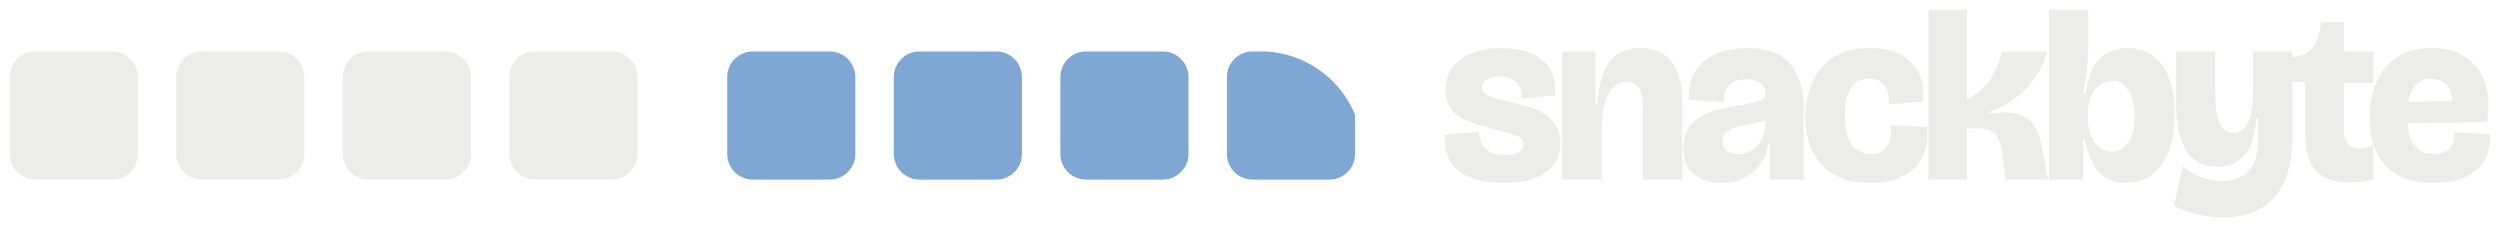
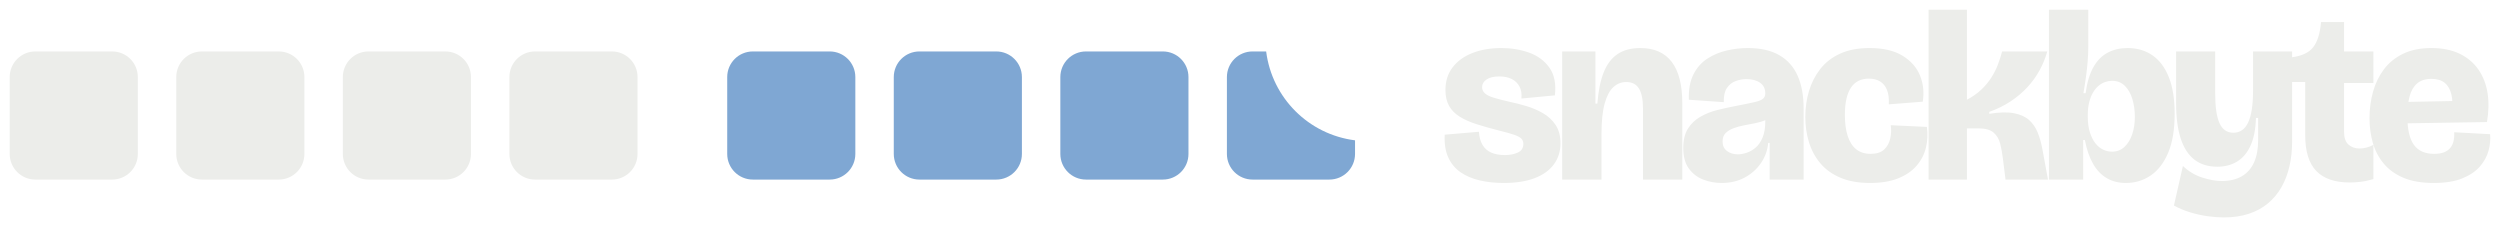
<svg xmlns="http://www.w3.org/2000/svg" viewBox="0 0 1030.232 93.6" width="1030.232" height="93.6" role="img" aria-label="snackbyte">
  <g transform="translate(4 21.2) scale(5.28)">
    <path d="M2,0 h6 a2,2 0 0 1 2,2 v6 a2,2 0 0 1 -2,2 h-6 a2,2 0 0 1 -2,-2 v-6 a2,2 0 0 1 2,-2 z" fill="#ECEDEA" />
    <path d="M15,0 h6 a2,2 0 0 1 2,2 v6 a2,2 0 0 1 -2,2 h-6 a2,2 0 0 1 -2,-2 v-6 a2,2 0 0 1 2,-2 z" fill="#ECEDEA" />
    <path d="M28,0 h6 a2,2 0 0 1 2,2 v6 a2,2 0 0 1 -2,2 h-6 a2,2 0 0 1 -2,-2 v-6 a2,2 0 0 1 2,-2 z" fill="#ECEDEA" />
    <path d="M41,0 h6 a2,2 0 0 1 2,2 v6 a2,2 0 0 1 -2,2 h-6 a2,2 0 0 1 -2,-2 v-6 a2,2 0 0 1 2,-2 z" fill="#ECEDEA" />
    <path d="M58,0 h6 a2,2 0 0 1 2,2 v6 a2,2 0 0 1 -2,2 h-6 a2,2 0 0 1 -2,-2 v-6 a2,2 0 0 1 2,-2 z" fill="#7FA7D3" />
    <path d="M71,0 h6 a2,2 0 0 1 2,2 v6 a2,2 0 0 1 -2,2 h-6 a2,2 0 0 1 -2,-2 v-6 a2,2 0 0 1 2,-2 z" fill="#7FA7D3" />
    <path d="M84,0 h6 a2,2 0 0 1 2,2 v6 a2,2 0 0 1 -2,2 h-6 a2,2 0 0 1 -2,-2 v-6 a2,2 0 0 1 2,-2 z" fill="#7FA7D3" />
-     <path d="M98.063,0 h-1.063 a2,2 0 0 0 -2,2 v6 a2,2 0 0 0 2,2 h6 a2,2 0 0 0 2,-2 v-3.063 A8,8 0 0 0 98.063,0 z" fill="#7FA7D3" />
+     <path d="M98.063,0 h-1.063 a2,2 0 0 0 -2,2 v6 a2,2 0 0 0 2,2 h6 a2,2 0 0 0 2,-2 v-1.063 A8,8 0 0 1 98.063,0 z" fill="#7FA7D3" />
  </g>
  <path transform="translate(592.96 74)" d="M26.7 1.4Q21.4 1.4 16.85 0.35Q12.3 -0.7 8.95 -3Q5.6 -5.3 3.85 -9.15Q2.1 -13 2.4 -18.5L16.5 -19.7Q16.7 -16.4 18 -14.25Q19.3 -12.1 21.6 -11.1Q23.9 -10.1 27.2 -10.1Q30.3 -10.1 32.55 -11.15Q34.8 -12.2 34.8 -14.7Q34.8 -16 34 -16.85Q33.2 -17.7 31.05 -18.45Q28.9 -19.2 24.8 -20.2Q19.7 -21.5 15.6 -22.8Q11.5 -24.1 8.6 -25.9Q5.7 -27.7 4.2 -30.35Q2.7 -33 2.7 -36.9Q2.7 -42.4 5.65 -46.25Q8.6 -50.1 13.8 -52.15Q19 -54.2 25.8 -54.2Q31.9 -54.2 37.2 -52.3Q42.5 -50.4 45.55 -46.1Q48.6 -41.8 47.8 -34.7L34 -33.4Q34.3 -36.3 33.2 -38.35Q32.1 -40.4 30 -41.45Q27.9 -42.5 24.9 -42.5Q21.5 -42.5 19.65 -41.25Q17.8 -40 17.8 -38.1Q17.8 -36.6 18.95 -35.55Q20.1 -34.5 22.55 -33.75Q25 -33 28.9 -32.1Q32.3 -31.4 36 -30.3Q39.7 -29.2 42.9 -27.35Q46.1 -25.5 48.1 -22.5Q50.1 -19.5 50.1 -14.9Q50.1 -10 47.4 -6.3Q44.7 -2.6 39.5 -0.6Q34.3 1.4 26.7 1.4Z M50.8 0L50.8 -29.9L50.8 -52.8L64.5 -52.8L64.5 -31.3L65.3 -31.3Q65.9 -39.1 67.9 -44.15Q69.9 -49.2 73.6 -51.7Q77.3 -54.2 83 -54.2Q91.6 -54.2 95.95 -48.5Q100.3 -42.8 100.3 -31.5L100.3 0L84.1 0L84.1 -29.4Q84.1 -34.8 82.45 -37.5Q80.8 -40.2 77.2 -40.2Q74.2 -40.2 71.9 -38.1Q69.6 -36 68.3 -31.3Q67 -26.6 67 -18.7L67 0Z M116.5 1.4Q112.5 1.4 108.9 0Q105.3 -1.4 103 -4.55Q100.7 -7.7 100.7 -13Q100.7 -17.9 102.6 -20.95Q104.5 -24 107.7 -25.85Q110.9 -27.7 114.7 -28.65Q118.5 -29.6 122.2 -30.3Q127.4 -31.3 130 -31.9Q132.6 -32.5 133.55 -33.3Q134.5 -34.1 134.5 -35.5Q134.5 -38.4 132.35 -39.9Q130.2 -41.4 126.7 -41.4Q124.5 -41.4 122.3 -40.6Q120.1 -39.8 118.7 -37.75Q117.3 -35.7 117.4 -31.9L103 -32.9Q102.8 -39.2 104.9 -43.35Q107 -47.5 110.65 -49.85Q114.3 -52.2 118.65 -53.2Q123 -54.2 127.3 -54.2Q135.2 -54.2 140.3 -51.25Q145.4 -48.3 147.85 -42.75Q150.3 -37.2 150.3 -29.3L150.3 -19.9Q150.3 -16.6 150.3 -13.25Q150.3 -9.9 150.3 -6.6Q150.3 -3.3 150.3 0L136.3 0Q136.3 -3.6 136.3 -7.3Q136.3 -11 136.3 -15.1L135.7 -15.1Q135.3 -10.6 132.75 -6.85Q130.2 -3.1 126.05 -0.85Q121.9 1.4 116.5 1.4ZM123.2 -10.4Q124.9 -10.4 126.85 -11.05Q128.8 -11.7 130.55 -13.2Q132.3 -14.7 133.4 -17.35Q134.5 -20 134.5 -23.9L134.5 -26.3L137.2 -26.6Q136.4 -25.3 134.55 -24.5Q132.7 -23.7 130.4 -23.25Q128.1 -22.8 125.75 -22.35Q123.4 -21.9 121.4 -21.15Q119.4 -20.4 118.15 -19.15Q116.9 -17.9 116.9 -15.7Q116.9 -13.1 118.75 -11.75Q120.6 -10.4 123.2 -10.4Z M177.7 1.4Q170.6 1.4 165.5 -0.75Q160.4 -2.9 157.2 -6.7Q154 -10.5 152.5 -15.4Q151 -20.3 151 -25.8Q151 -31.4 152.5 -36.45Q154 -41.5 157.15 -45.55Q160.3 -49.6 165.35 -51.9Q170.4 -54.2 177.5 -54.2Q185.9 -54.2 191.05 -51.05Q196.2 -47.9 198.25 -42.9Q200.3 -37.9 199.4 -32.1L185.4 -31Q185.6 -34.6 184.65 -36.95Q183.7 -39.3 181.8 -40.45Q179.9 -41.6 177.2 -41.6Q174.8 -41.6 172.95 -40.7Q171.1 -39.8 169.85 -37.95Q168.6 -36.1 167.95 -33.3Q167.3 -30.5 167.3 -26.6Q167.3 -21.6 168.45 -18Q169.6 -14.4 171.95 -12.5Q174.3 -10.6 177.9 -10.6Q181.6 -10.6 183.5 -12.4Q185.4 -14.2 186 -16.95Q186.6 -19.7 186.2 -22.4L201.1 -21.7Q201.7 -17.3 200.7 -13.15Q199.7 -9 196.85 -5.7Q194 -2.4 189.25 -0.5Q184.5 1.4 177.7 1.4Z M201.8 0L201.8 -70L217.6 -70L217.6 -32.9Q221 -34.7 223.45 -37Q225.9 -39.3 227.6 -41.95Q229.3 -44.6 230.35 -47.35Q231.4 -50.1 232.1 -52.8L250.7 -52.8Q249.6 -48.8 247.55 -45.05Q245.5 -41.3 242.5 -38.05Q239.5 -34.8 235.55 -32.2Q231.6 -29.6 226.8 -27.9L226.8 -27.1Q233 -28.1 236.95 -27.35Q240.9 -26.6 243.2 -24.55Q245.5 -22.5 246.75 -19.4Q248 -16.3 248.7 -12.5L251 0L233.5 0L232.4 -8.8Q232 -12 231.3 -14.8Q230.6 -17.6 228.6 -19.35Q226.6 -21.1 222.3 -21.1L217.6 -21.1L217.6 0Z M283.1 1.4Q278.6 1.4 275.2 -0.6Q271.8 -2.6 269.55 -6.55Q267.3 -10.5 266.2 -16.3L265.5 -16.3L265.5 0L251.4 0L251.4 -18.6L251.4 -70L267.6 -70L267.6 -54.5Q267.6 -51.8 267.35 -48.7Q267.1 -45.6 266.65 -42.3Q266.2 -39 265.6 -35.6L266.5 -35.6Q267.4 -42.2 269.7 -46.3Q272 -50.4 275.6 -52.3Q279.2 -54.2 283.8 -54.2Q289.7 -54.2 294.05 -51.2Q298.4 -48.2 300.8 -42.2Q303.2 -36.2 303.2 -27.1Q303.2 -17.4 300.55 -11.1Q297.9 -4.8 293.35 -1.7Q288.8 1.4 283.1 1.4ZM277.4 -11.5Q280.4 -11.5 282.5 -13.45Q284.6 -15.4 285.7 -18.65Q286.8 -21.9 286.8 -25.8Q286.8 -29.7 285.8 -33.1Q284.8 -36.5 282.7 -38.6Q280.6 -40.7 277.4 -40.7Q276 -40.7 274.55 -40.2Q273.1 -39.7 271.85 -38.65Q270.6 -37.6 269.6 -35.95Q268.6 -34.3 268 -31.95Q267.4 -29.6 267.4 -26.6L267.4 -25.9Q267.4 -22.2 268.25 -19.5Q269.1 -16.8 270.5 -15Q271.9 -13.2 273.7 -12.35Q275.5 -11.5 277.4 -11.5Z M323.4 15.6Q320.4 15.6 316.8 15.1Q313.2 14.6 309.6 13.5Q306 12.4 302.9 10.7L306.6 -5.6Q310.2 -2.2 314.65 -0.8Q319.1 0.6 322.6 0.6Q327.5 0.6 330.85 -1.35Q334.2 -3.3 335.9 -7.05Q337.6 -10.8 337.6 -16.2L337.6 -25.4L336.7 -25.4Q336.5 -18.4 334.45 -13.95Q332.4 -9.5 328.9 -7.4Q325.4 -5.3 320.8 -5.3Q315.1 -5.3 311.35 -8.2Q307.6 -11.1 305.7 -16.9Q303.8 -22.7 303.8 -31.4L303.8 -52.8L319.9 -52.8L319.9 -35.6Q319.9 -27.1 321.7 -23.2Q323.5 -19.3 327.4 -19.3Q329.4 -19.3 330.95 -20.35Q332.5 -21.4 333.5 -23.55Q334.5 -25.7 335 -28.95Q335.5 -32.2 335.5 -36.5L335.5 -52.8L351.6 -52.8L351.6 -15.6Q351.6 -10.2 350.5 -5.45Q349.4 -0.7 347.2 3.15Q345 7 341.65 9.8Q338.3 12.6 333.75 14.1Q329.2 15.6 323.4 15.6Z M375.4 1.2Q366.1 1.2 361.55 -3.55Q357 -8.3 357 -18.3L357 -40.2L351.2 -40.2L351.2 -50.4L351.5 -50.4Q357.7 -51.2 360.3 -54.55Q362.9 -57.9 363.5 -64.7L363.5 -64.9L373 -64.9L373 -52.8L385.1 -52.8L385.1 -39.8L373 -39.8L373 -19.8Q373 -16 374.85 -14.4Q376.7 -12.8 379.4 -12.8Q380.8 -12.8 382.3 -13.2Q383.8 -13.6 385.1 -14.3L385.1 -0.2Q382 0.7 379.6 0.95Q377.2 1.2 375.4 1.2Z M410 1.4Q402.5 1.4 397.45 -0.75Q392.4 -2.9 389.3 -6.65Q386.2 -10.4 384.85 -15.2Q383.5 -20 383.5 -25.3Q383.5 -31 384.95 -36.2Q386.4 -41.4 389.45 -45.45Q392.5 -49.5 397.35 -51.85Q402.2 -54.2 409 -54.2Q415.8 -54.2 420.65 -51.85Q425.5 -49.5 428.4 -45.3Q431.3 -41.1 432.15 -35.6Q433 -30.1 431.9 -23.7L393.6 -23.1L393.6 -31.9L419.5 -32.4L417.4 -27.3Q418 -31.9 417.25 -35.05Q416.5 -38.2 414.5 -39.85Q412.5 -41.5 409 -41.5Q405.3 -41.5 403.1 -39.6Q400.9 -37.7 400 -34.25Q399.1 -30.8 399.1 -26.1Q399.1 -18 401.8 -14.3Q404.5 -10.6 410.1 -10.6Q412.5 -10.6 414.1 -11.2Q415.7 -11.8 416.7 -12.95Q417.7 -14.1 418.1 -15.75Q418.5 -17.4 418.4 -19.5L433.2 -18.7Q433.5 -15.4 432.55 -11.9Q431.6 -8.4 429 -5.4Q426.4 -2.4 421.75 -0.5Q417.1 1.4 410 1.4Z" fill="#ECEDEA" />
</svg>
